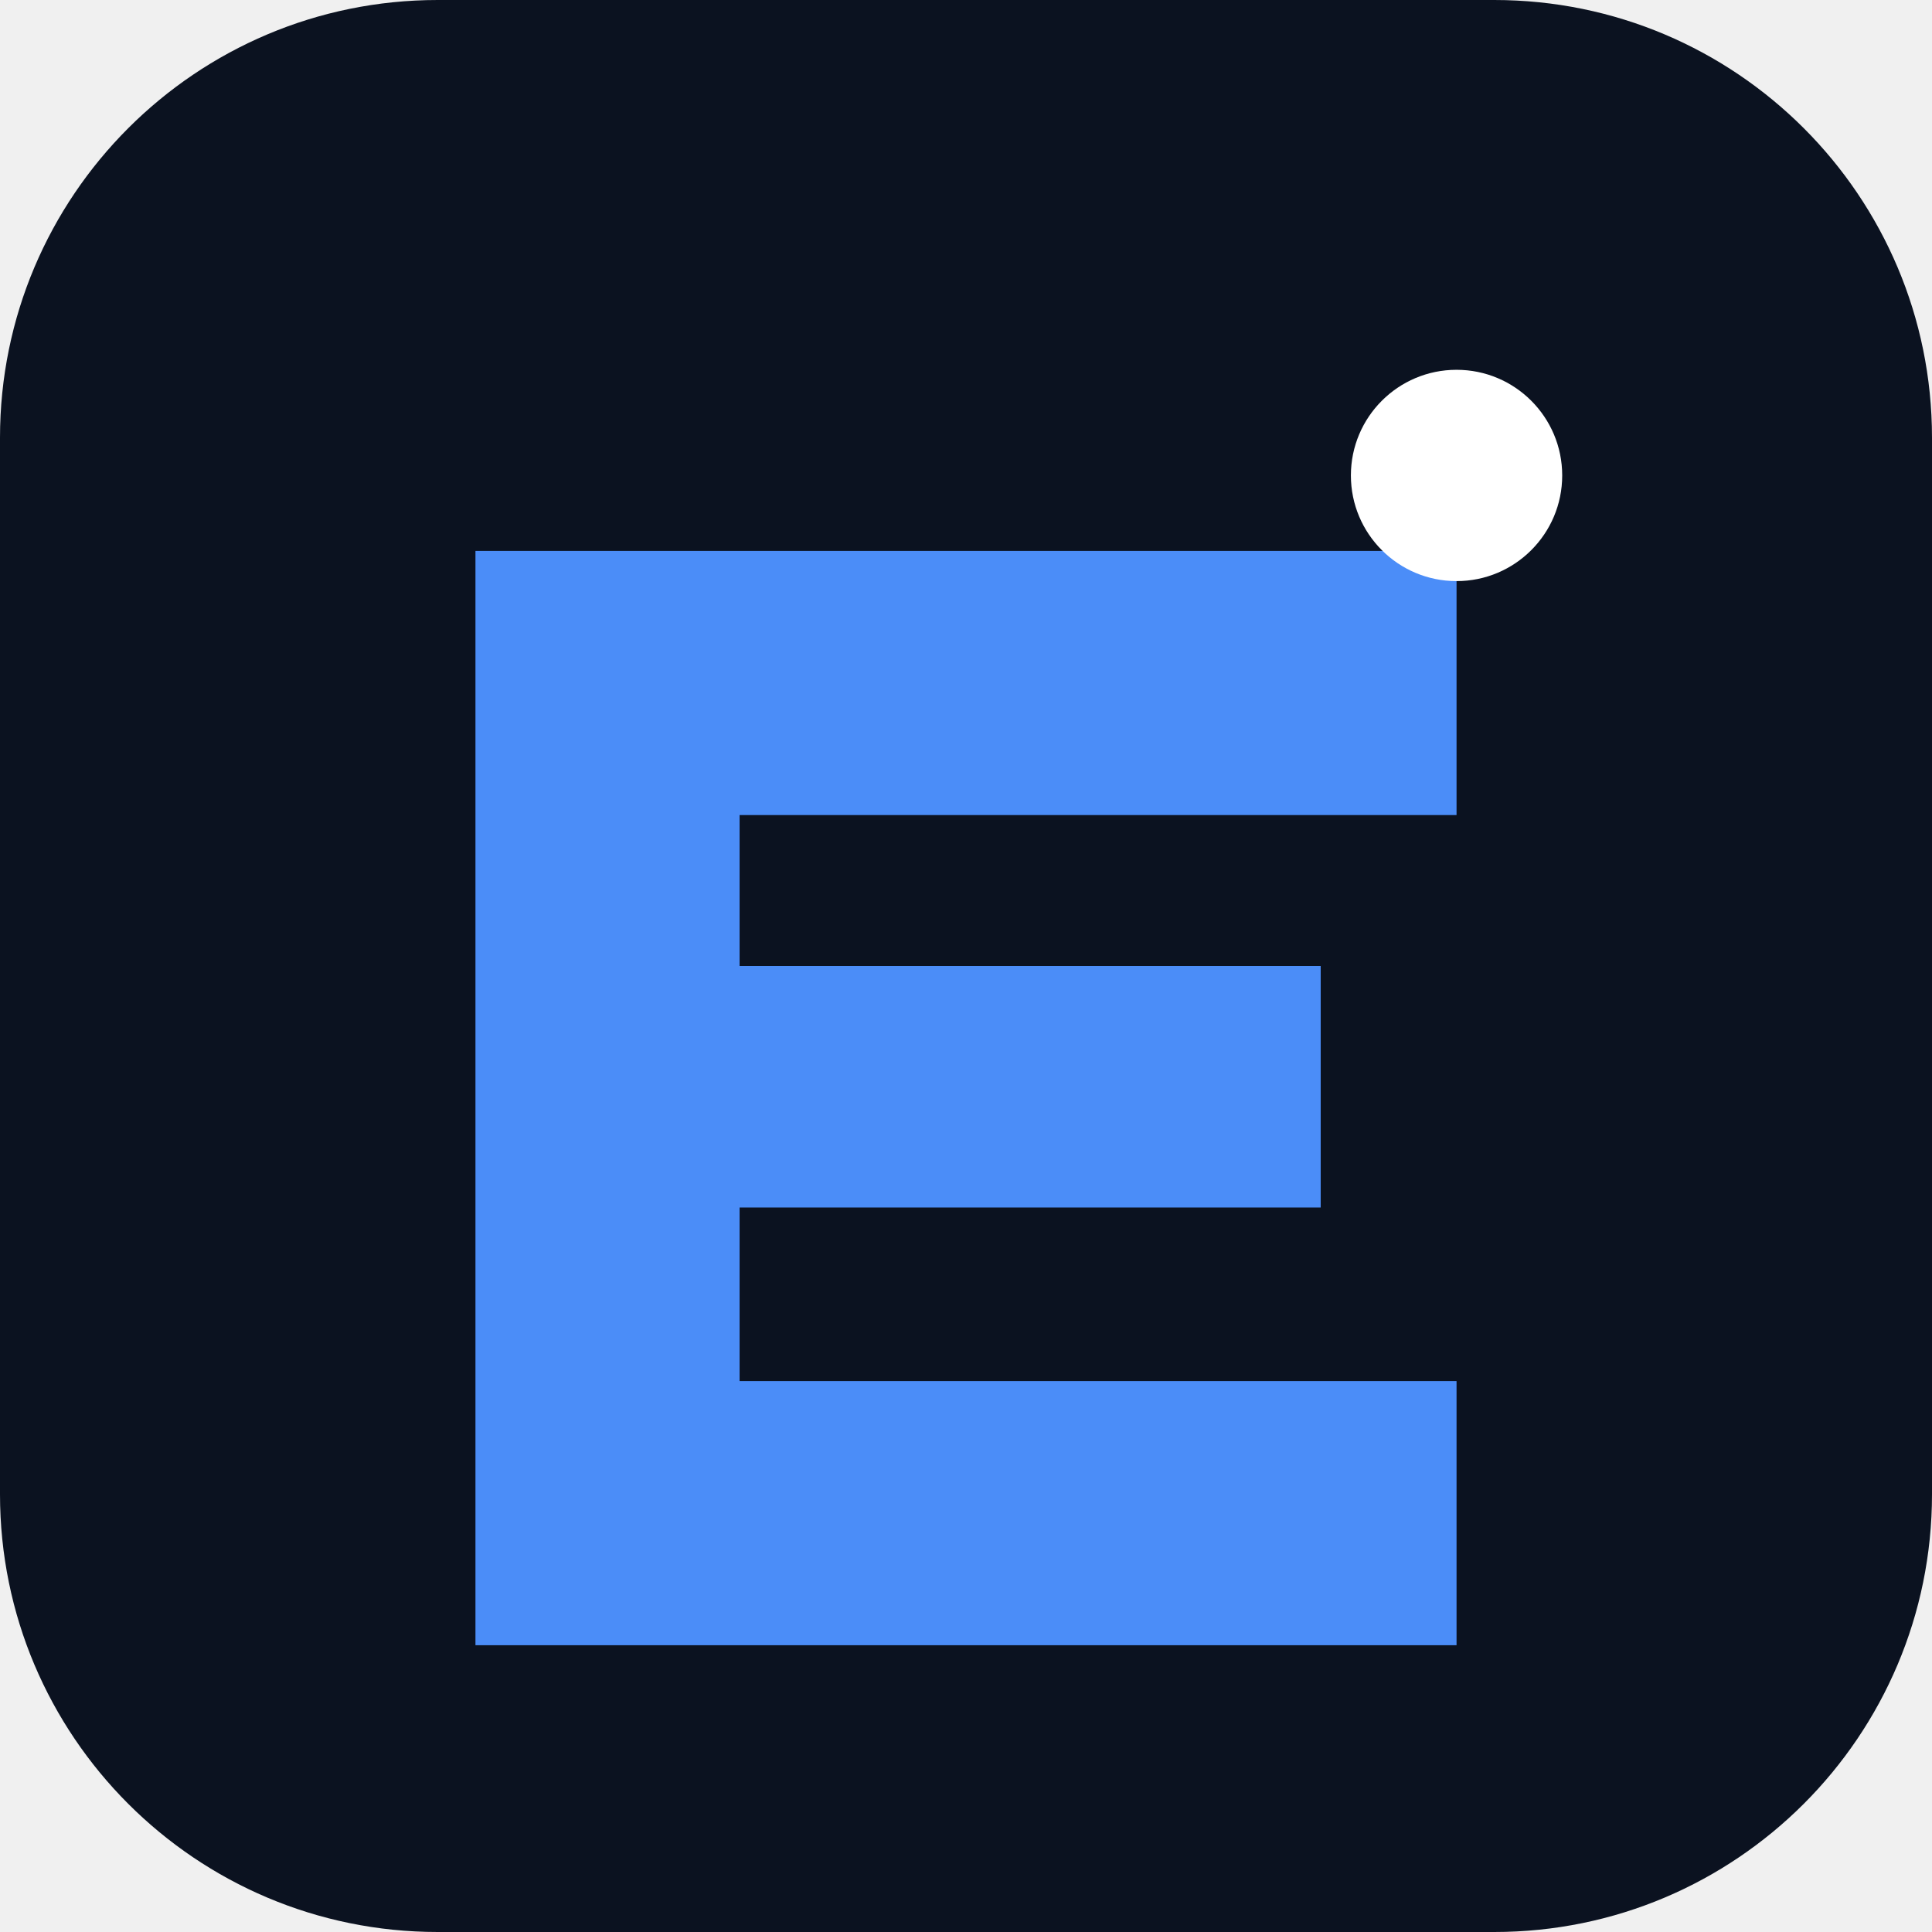
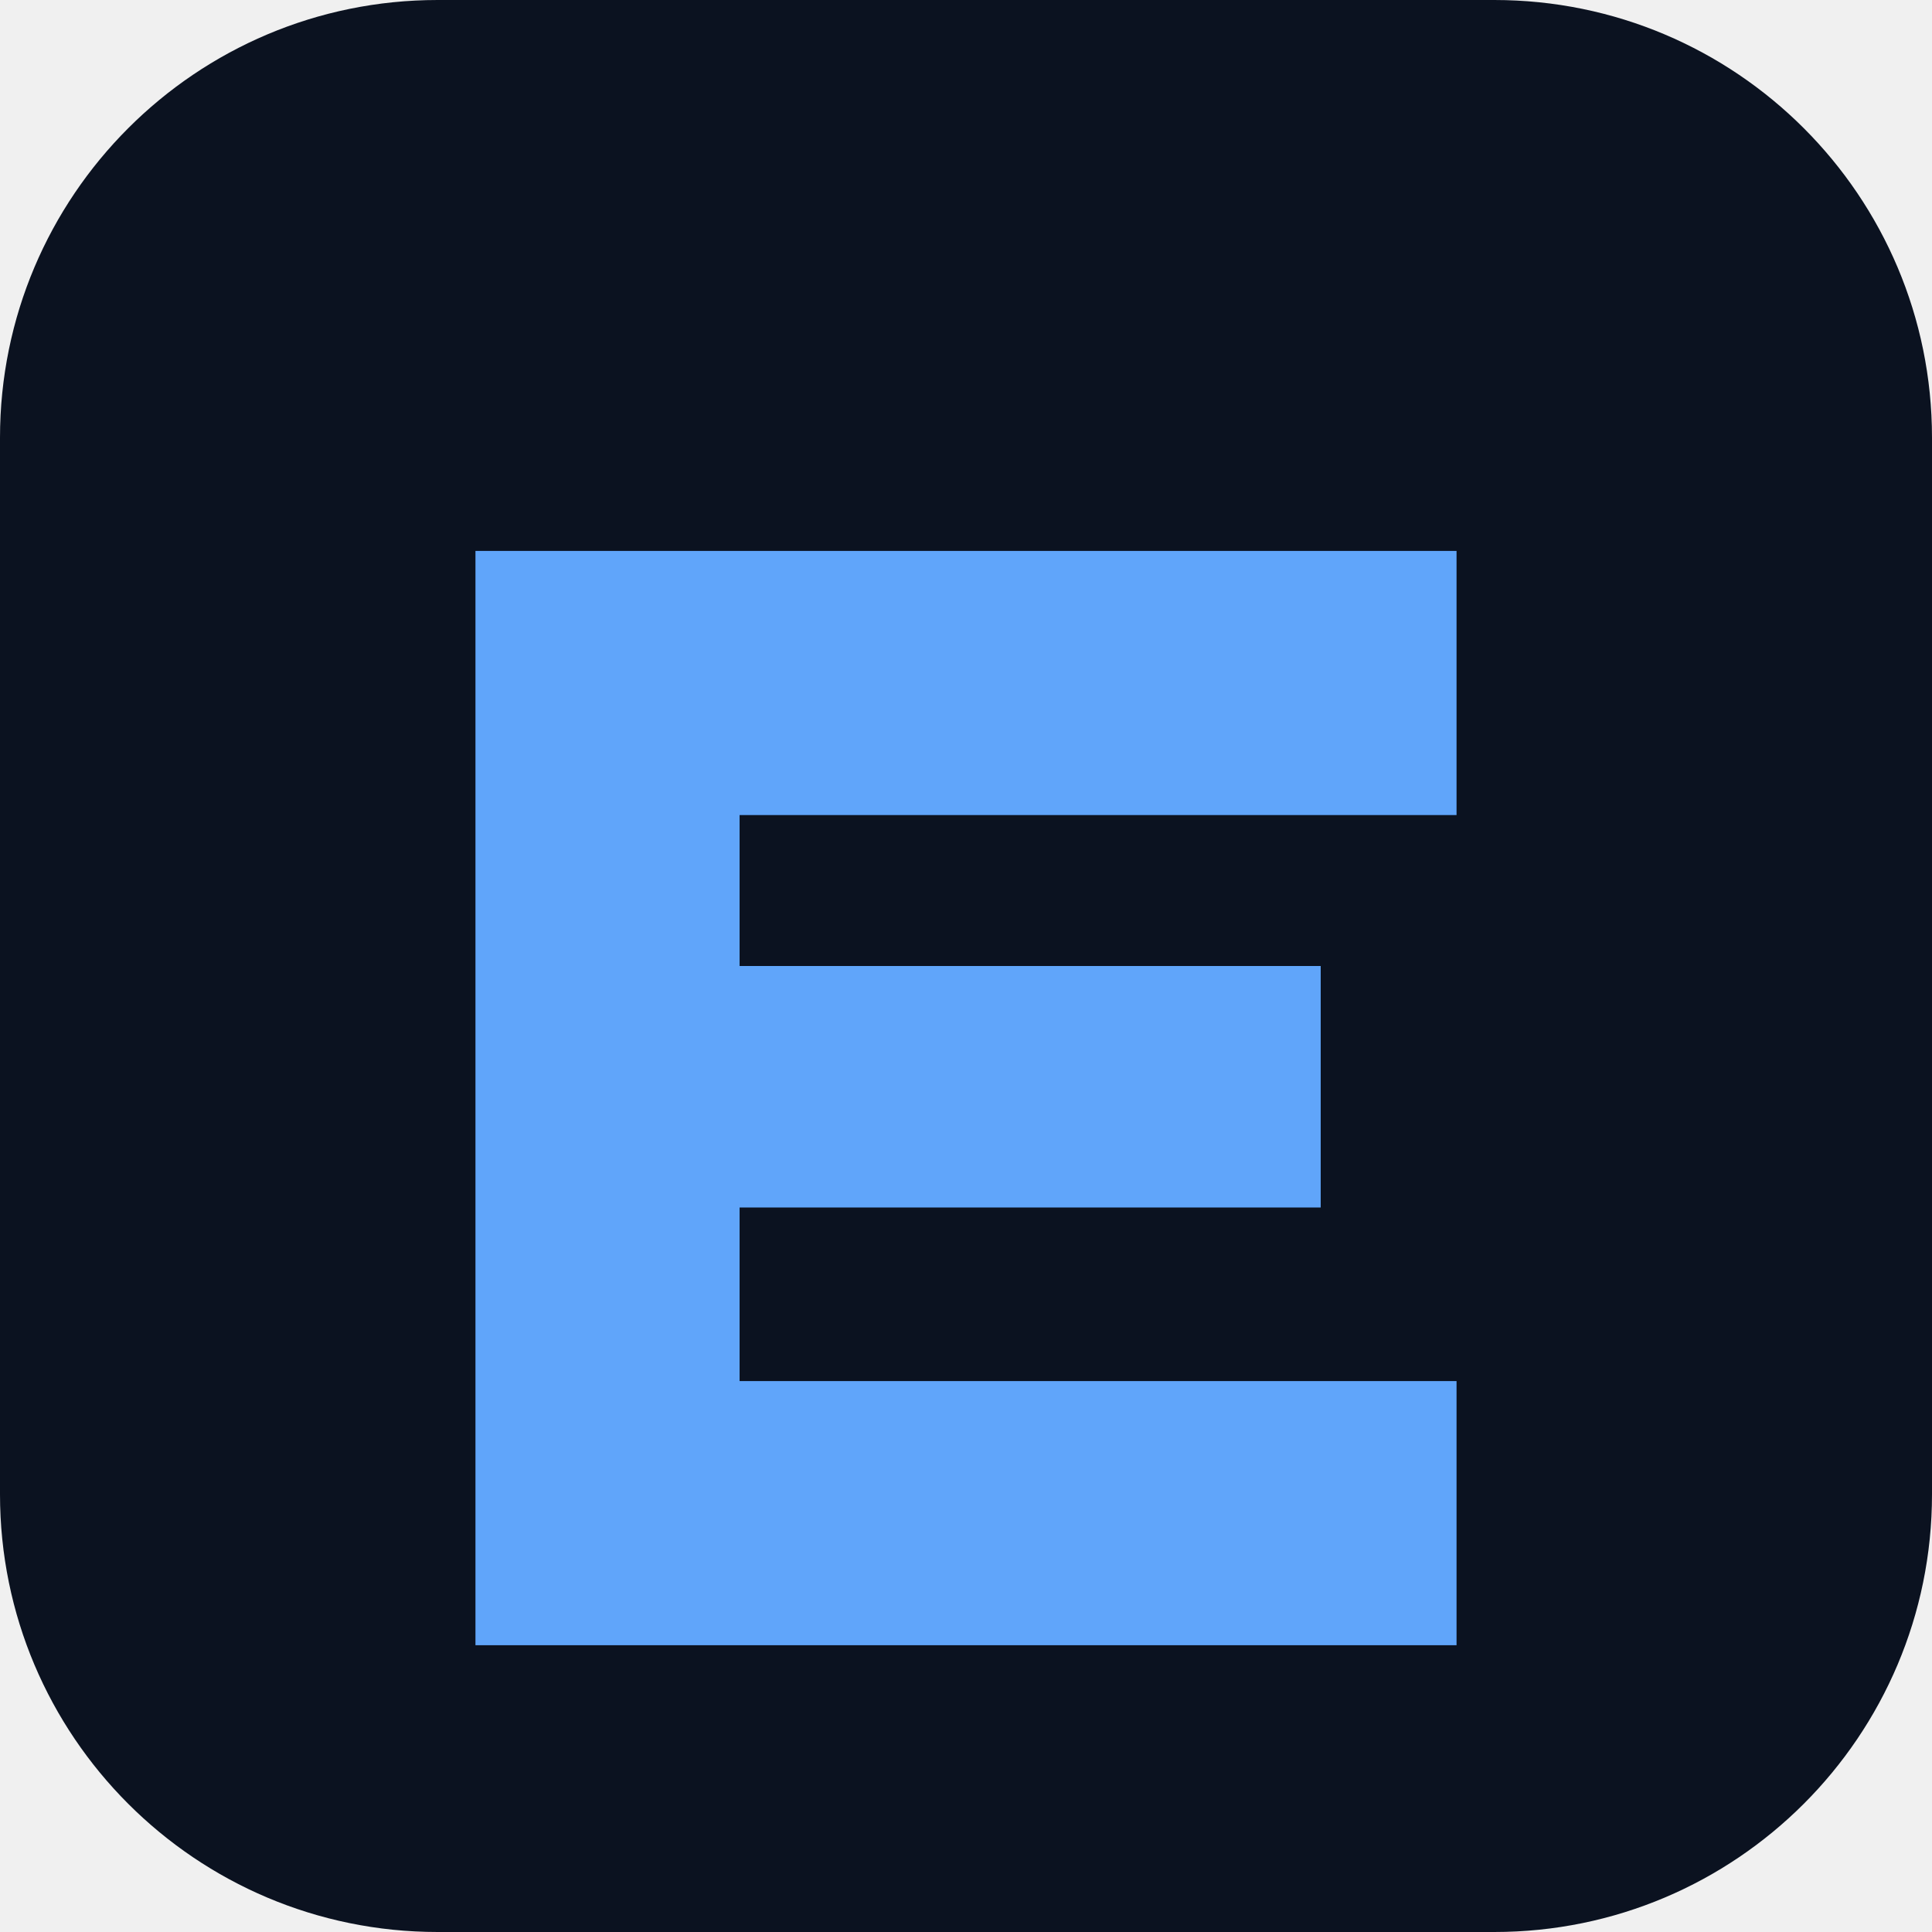
<svg xmlns="http://www.w3.org/2000/svg" viewBox="0 0 512 512">
  <rect width="512" height="512" rx="116" fill="#0b1220" />
-   <path d="M126 146h260v70H196v40h154v64H196v46h190v70H126z" fill="#4b8df8" />
-   <circle cx="386" cy="126" r="28" fill="#fff" />
+   <path d="M126 146h260v70H196v40h154v64H196v46h190v70H126z" fill="#60a5fa" />
</svg>
